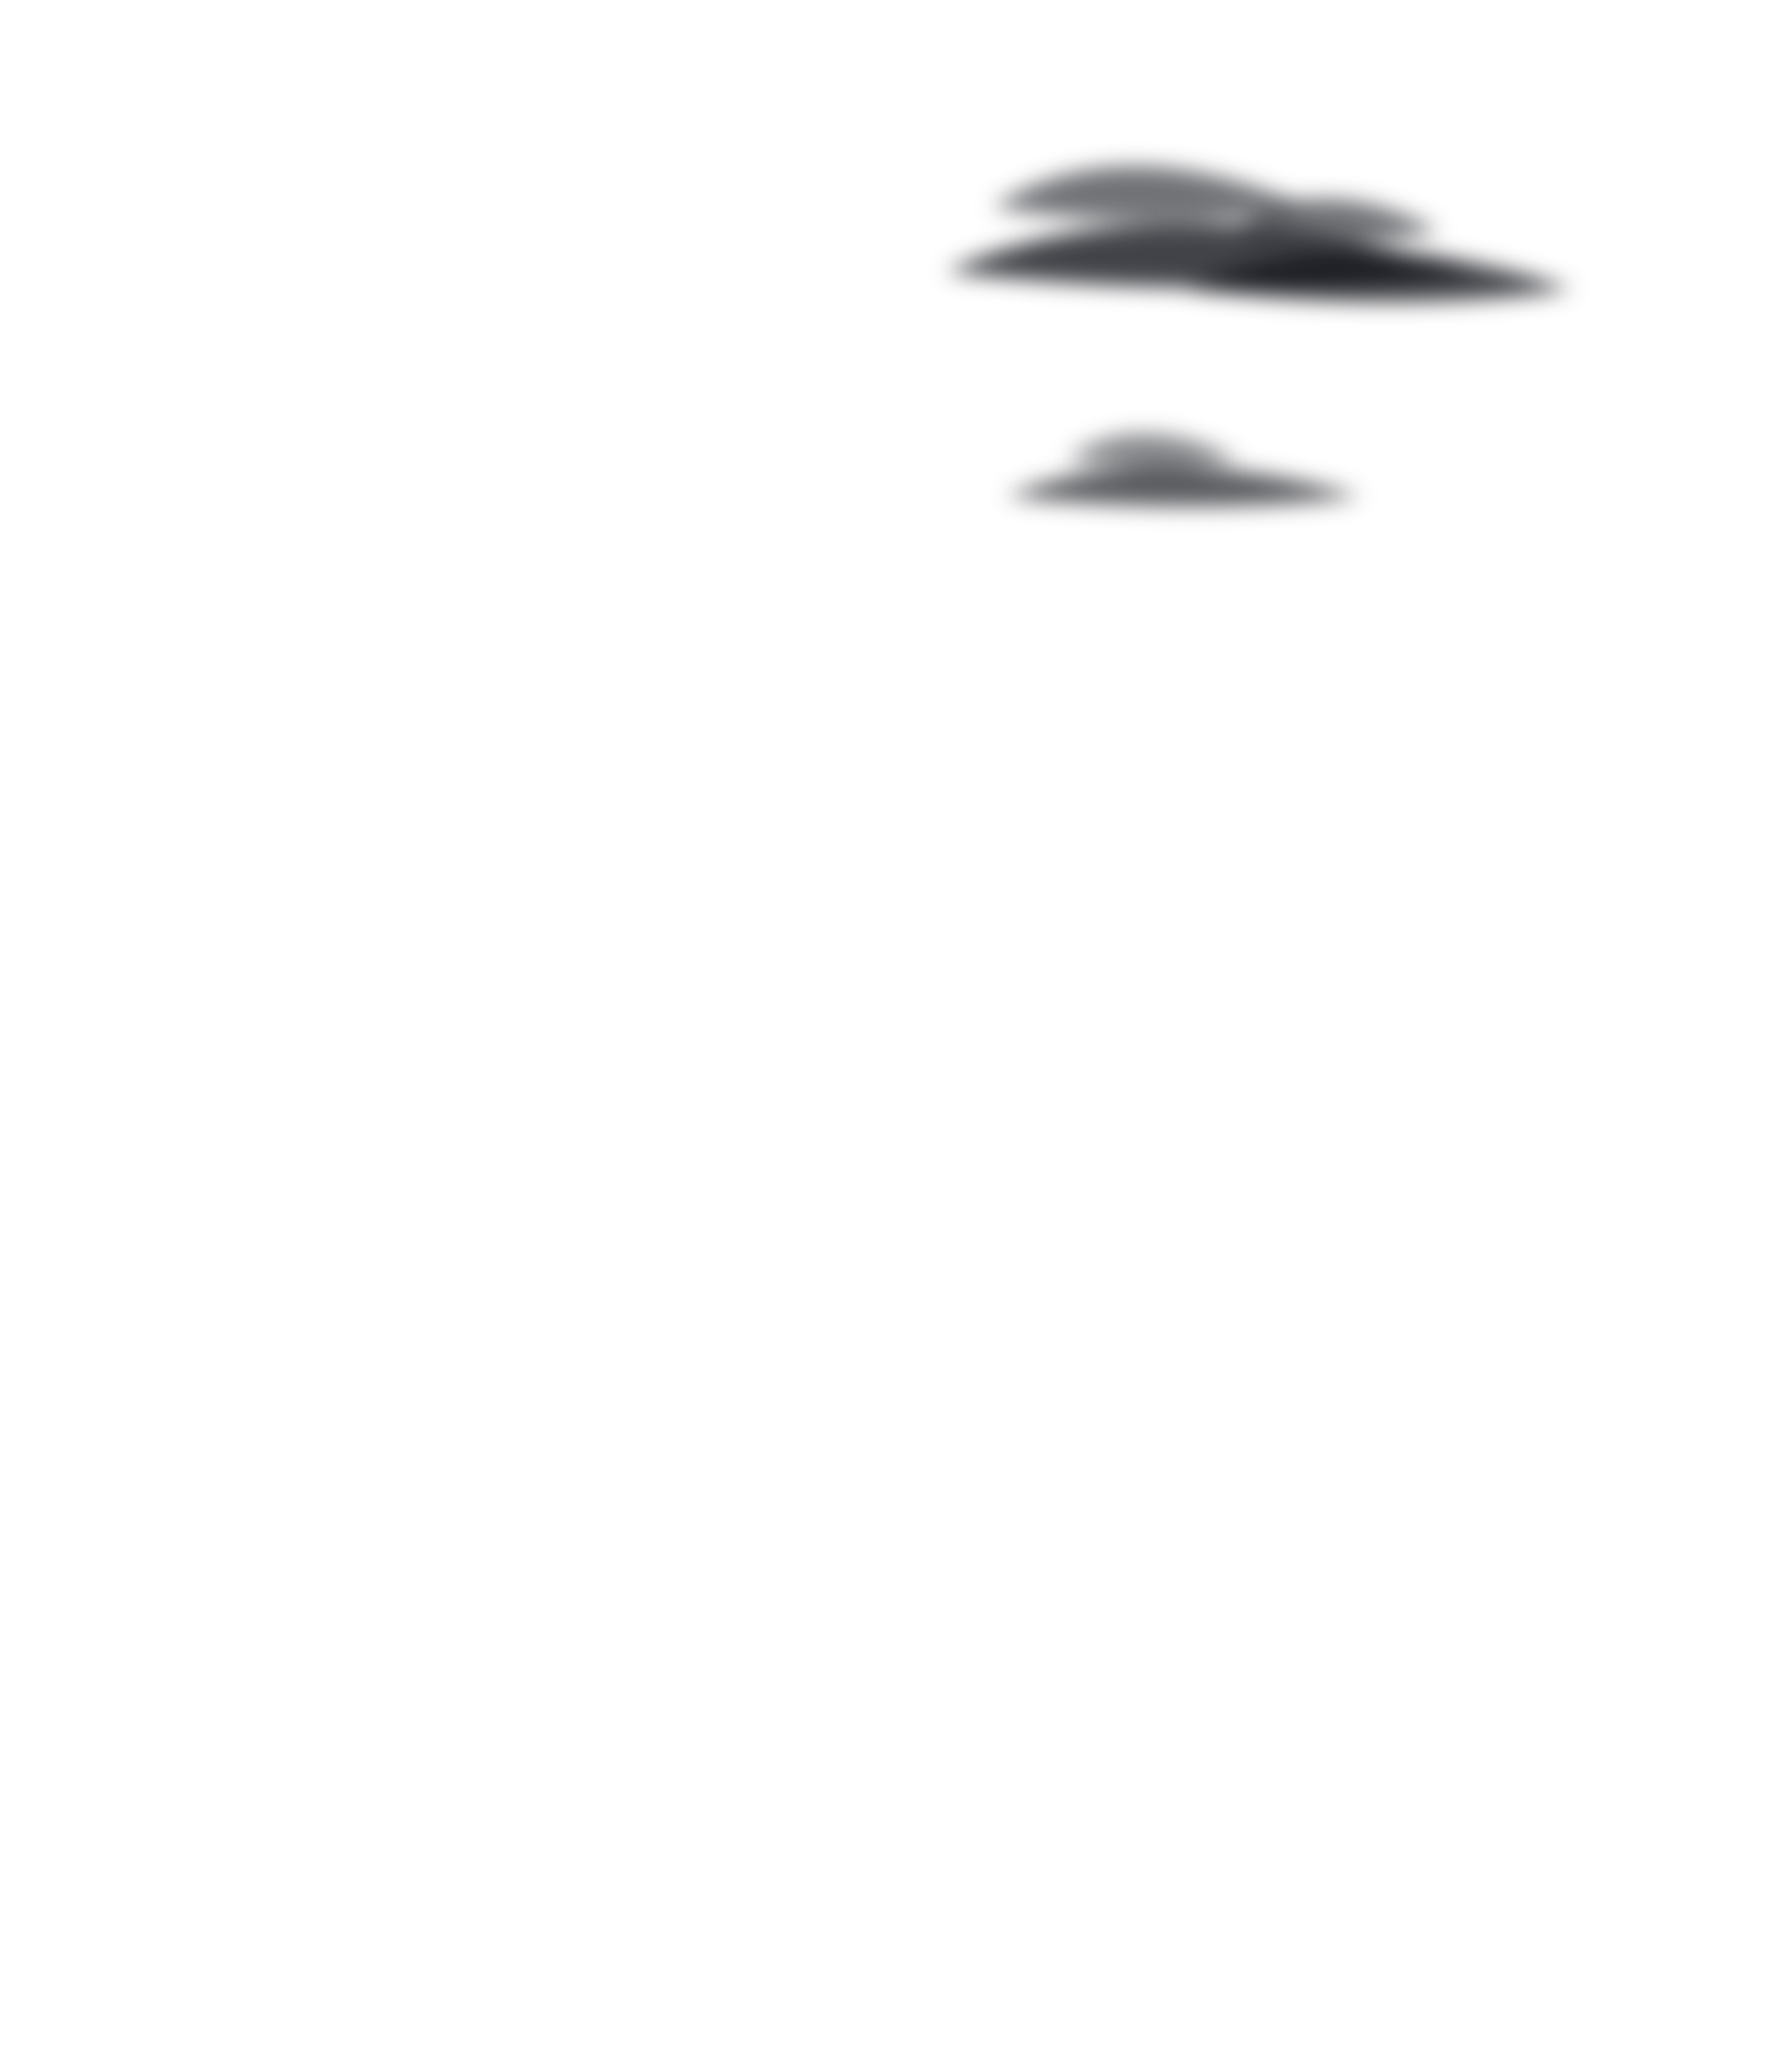
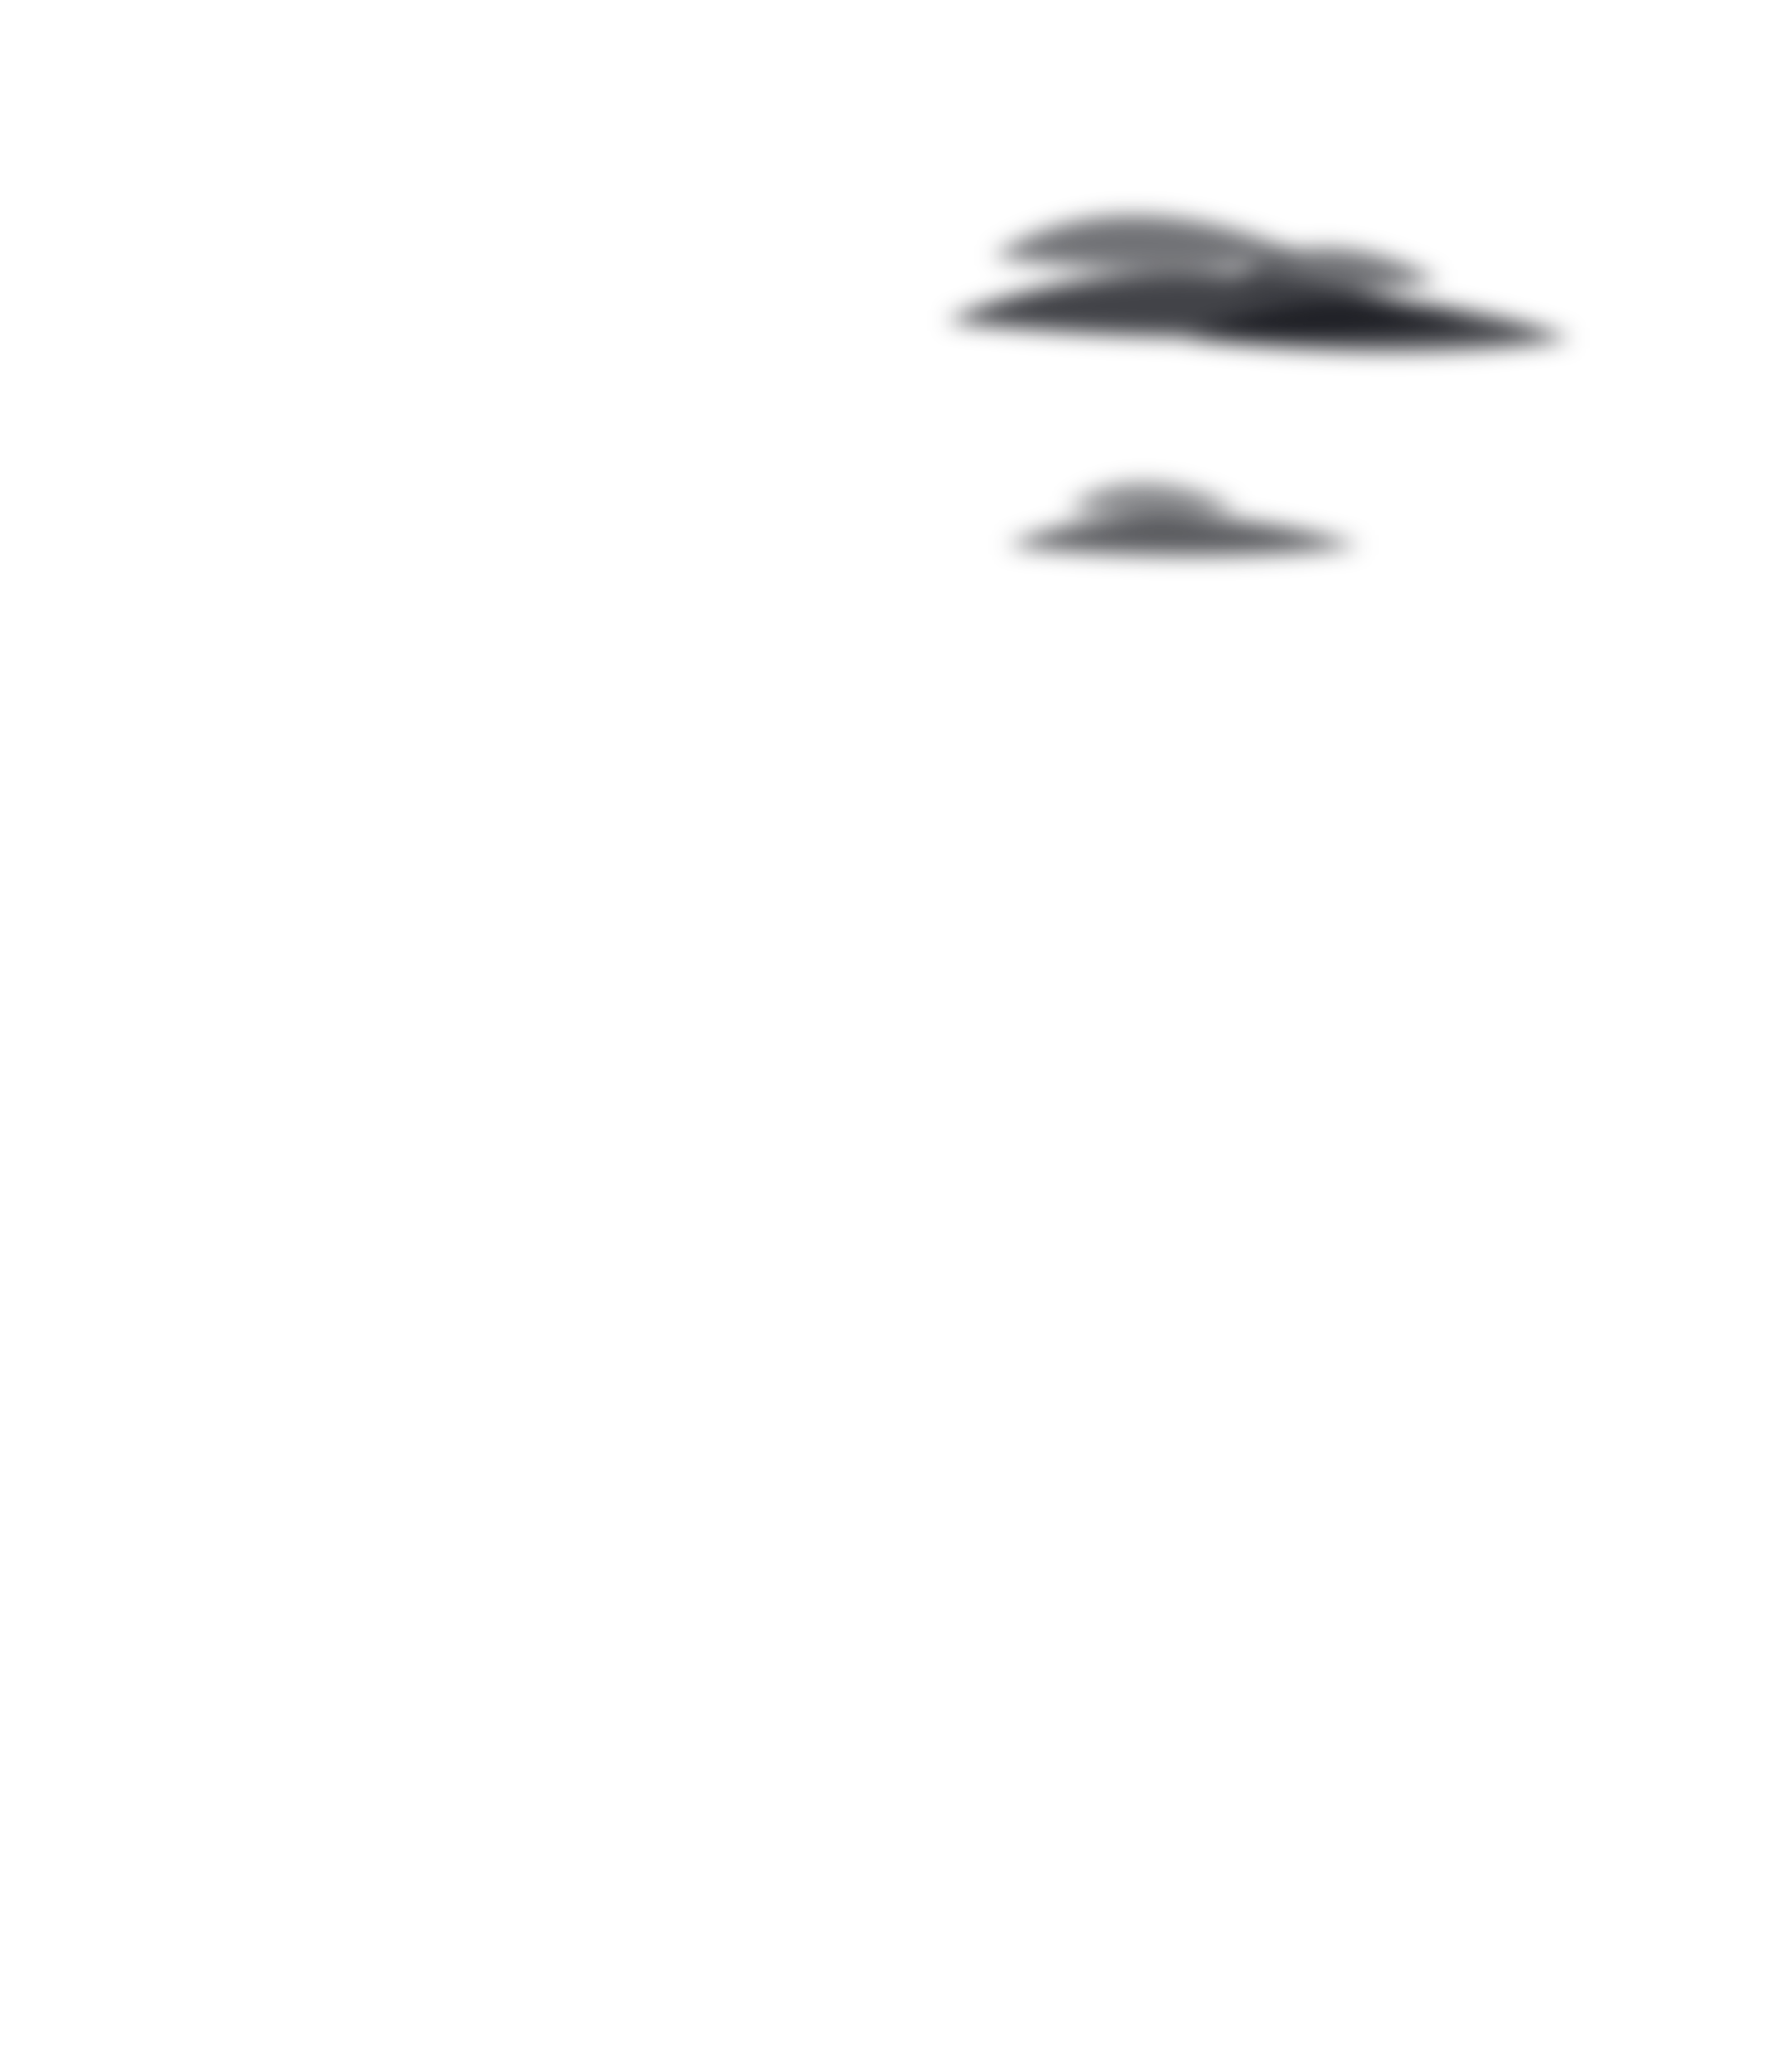
<svg xmlns="http://www.w3.org/2000/svg" width="360" height="420" viewBox="0 0 360 420">
  <filter id="cloudsoft" x="-60%" y="-500%" width="220%" height="1200%" color-interpolation-filters="sRGB">
    <feGaussianBlur stdDeviation="2.2" />
  </filter>
  <g filter="url(#cloudsoft)">
-     <path d="M-168.3 55.1Q-125.5 35.5 -61.3 55.1Q-109.5 61.6 -168.3 55.1Z" fill="#13151B" fill-opacity="0.8" />
-     <path d="M191.7 55.1Q234.5 35.5 298.7 55.1Q250.5 61.6 191.7 55.1Z" fill="#13151B" fill-opacity="0.8" />
-     <path d="M551.7 55.1Q594.5 35.5 658.7 55.1Q610.5 61.6 551.7 55.1Z" fill="#13151B" fill-opacity="0.8" />
-     <path d="M-158.8 42Q-133.3 25.4 -94.9 42Q-123.7 47.5 -158.8 42Z" fill="#13151B" fill-opacity="0.6" />
-     <path d="M201.2 42Q226.7 25.4 265.1 42Q236.3 47.5 201.2 42Z" fill="#13151B" fill-opacity="0.6" />
-     <path d="M561.2 42Q586.7 25.4 625.1 42Q596.3 47.5 561.2 42Z" fill="#13151B" fill-opacity="0.6" />
-     <path d="M-119.5 58.6Q-88.3 43.3 -41.4 58.6Q-76.5 63.7 -119.5 58.6Z" fill="#13151B" fill-opacity="0.8" />
-     <path d="M240.5 58.6Q271.7 43.3 318.6 58.6Q283.5 63.7 240.5 58.6Z" fill="#13151B" fill-opacity="0.8" />
-     <path d="M600.5 58.6Q631.7 43.3 678.6 58.6Q643.5 63.7 600.5 58.6Z" fill="#13151B" fill-opacity="0.8" />
-     <path d="M-110.2 46.8Q-93.5 33.8 -68.3 46.8Q-87.2 51.1 -110.2 46.8Z" fill="#13151B" fill-opacity="0.6" />
-     <path d="M249.8 46.8Q266.5 33.8 291.7 46.8Q272.8 51.1 249.8 46.8Z" fill="#13151B" fill-opacity="0.6" />
-     <path d="M609.8 46.8Q626.5 33.8 651.7 46.8Q632.8 51.1 609.8 46.8Z" fill="#13151B" fill-opacity="0.6" />
-     <path d="M-156 100.6Q-127.2 88.6 -84.1 100.6Q-116.4 104.6 -156 100.6Z" fill="#13151B" fill-opacity="0.7" />
-     <path d="M204 100.6Q232.8 88.6 275.9 100.6Q243.6 104.6 204 100.6Z" fill="#13151B" fill-opacity="0.7" />
-     <path d="M564 100.6Q592.8 88.6 635.9 100.6Q603.6 104.6 564 100.6Z" fill="#13151B" fill-opacity="0.7" />
-     <path d="M-143.7 93Q-129.9 82.8 -109.1 93Q-124.7 96.4 -143.7 93Z" fill="#13151B" fill-opacity="0.5" />
-     <path d="M216.3 93Q230.1 82.8 250.9 93Q235.3 96.4 216.3 93Z" fill="#13151B" fill-opacity="0.5" />
-     <path d="M576.3 93Q590.1 82.8 610.9 93Q595.3 96.4 576.3 93Z" fill="#13151B" fill-opacity="0.5" />
+     <path d="M-168.3 65.1Q-125.5 45.5 -61.3 65.1Q-109.5 71.6 -168.3 65.1Z" fill="#13151B" fill-opacity="0.8" />
+     <path d="M191.7 65.1Q234.5 45.5 298.7 65.1Q250.5 71.6 191.7 65.1Z" fill="#13151B" fill-opacity="0.8" />
+     <path d="M551.7 65.1Q594.5 45.5 658.7 65.1Q610.5 71.6 551.7 65.1Z" fill="#13151B" fill-opacity="0.8" />
+     <path d="M-158.8 52Q-133.3 35.4 -94.9 52Q-123.7 57.5 -158.8 52Z" fill="#13151B" fill-opacity="0.6" />
+     <path d="M201.2 52Q226.7 35.4 265.1 52Q236.3 57.5 201.2 52Z" fill="#13151B" fill-opacity="0.6" />
+     <path d="M561.2 52Q586.7 35.4 625.1 52Q596.3 57.5 561.2 52Z" fill="#13151B" fill-opacity="0.6" />
+     <path d="M-119.5 68.6Q-88.3 53.3 -41.4 68.6Q-76.5 73.7 -119.5 68.6Z" fill="#13151B" fill-opacity="0.8" />
+     <path d="M240.5 68.6Q271.7 53.3 318.6 68.6Q283.5 73.7 240.5 68.6Z" fill="#13151B" fill-opacity="0.8" />
+     <path d="M600.5 68.6Q631.7 53.3 678.6 68.6Q643.5 73.7 600.5 68.6Z" fill="#13151B" fill-opacity="0.8" />
+     <path d="M-110.2 56.8Q-93.5 43.8 -68.3 56.8Q-87.2 61.1 -110.2 56.8Z" fill="#13151B" fill-opacity="0.6" />
+     <path d="M249.8 56.8Q266.5 43.8 291.7 56.8Q272.8 61.1 249.8 56.8Z" fill="#13151B" fill-opacity="0.6" />
+     <path d="M609.8 56.8Q626.5 43.8 651.7 56.8Q632.8 61.1 609.8 56.8Z" fill="#13151B" fill-opacity="0.6" />
+     <path d="M-156 110.6Q-127.2 98.6 -84.1 110.6Q-116.4 114.6 -156 110.6Z" fill="#13151B" fill-opacity="0.7" />
+     <path d="M204 110.6Q232.8 98.6 275.9 110.6Q243.6 114.6 204 110.6Z" fill="#13151B" fill-opacity="0.7" />
+     <path d="M564 110.6Q592.8 98.6 635.9 110.6Q603.6 114.6 564 110.6Z" fill="#13151B" fill-opacity="0.7" />
+     <path d="M-143.7 103Q-129.9 92.8 -109.1 103Q-124.7 106.4 -143.7 103Z" fill="#13151B" fill-opacity="0.5" />
+     <path d="M216.3 103Q230.1 92.8 250.9 103Q235.3 106.4 216.3 103Z" fill="#13151B" fill-opacity="0.5" />
+     <path d="M576.3 103Q590.1 92.8 610.9 103Q595.3 106.4 576.3 103Z" fill="#13151B" fill-opacity="0.5" />
  </g>
</svg>
